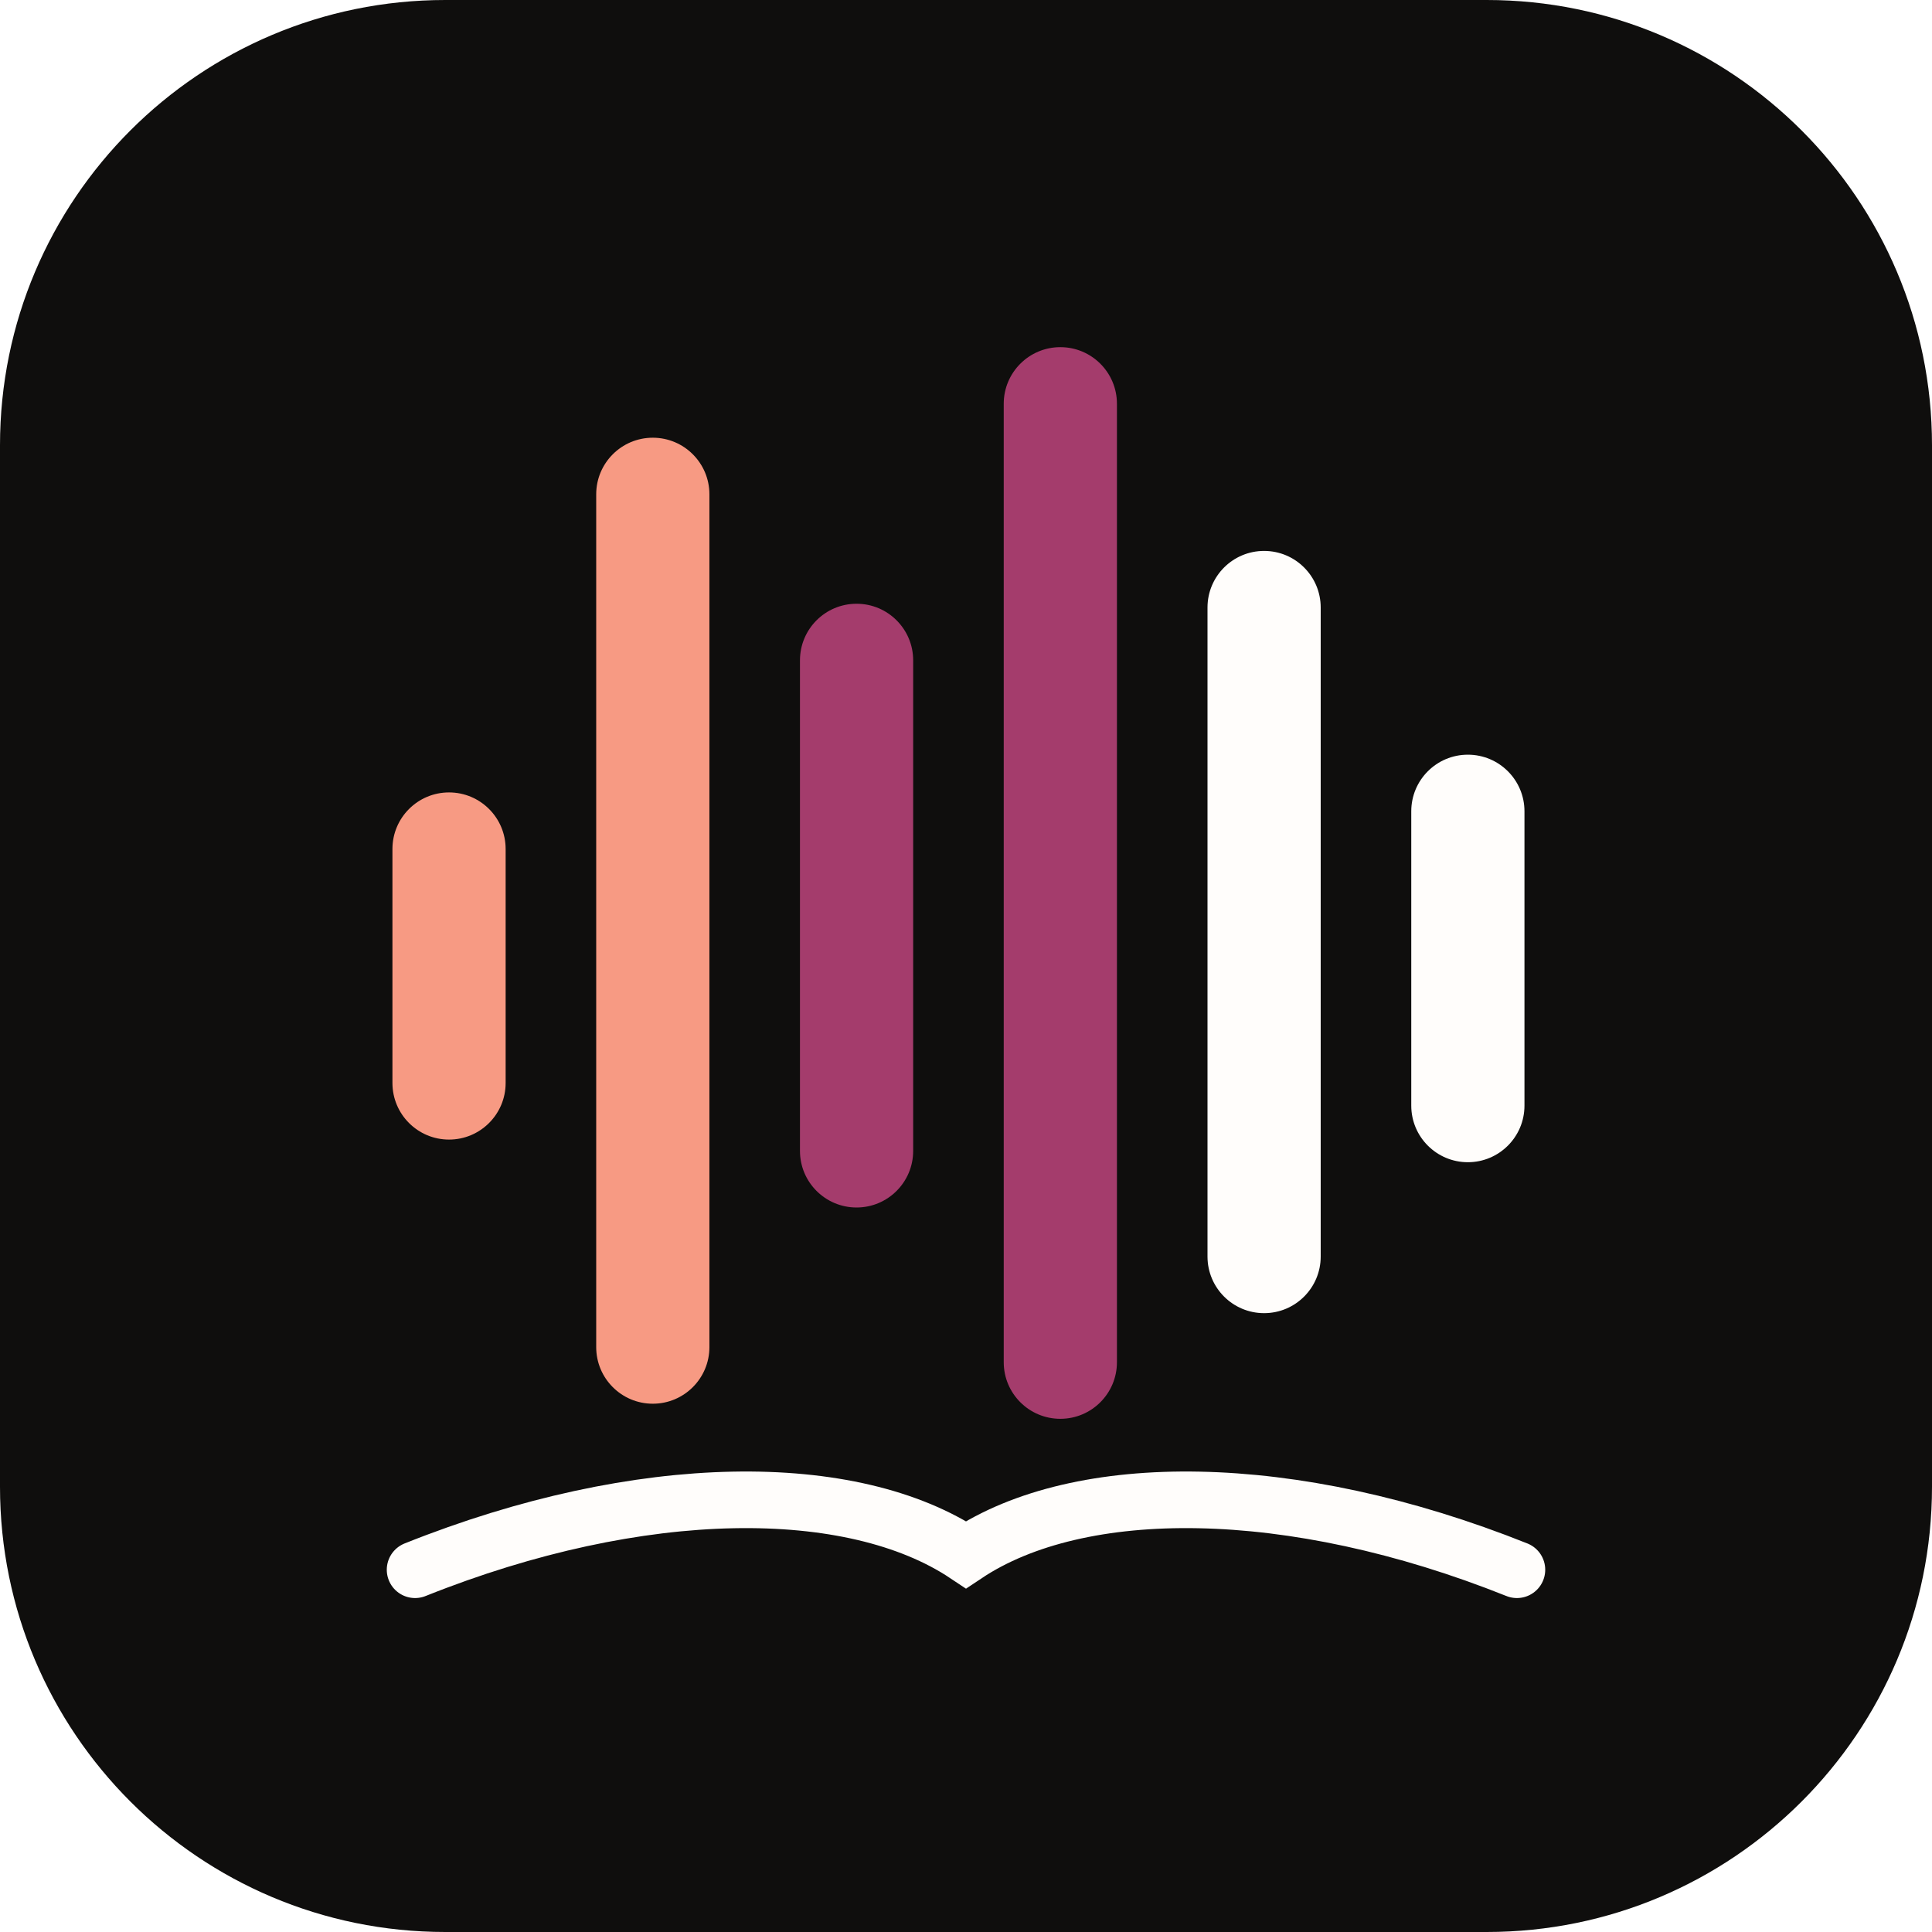
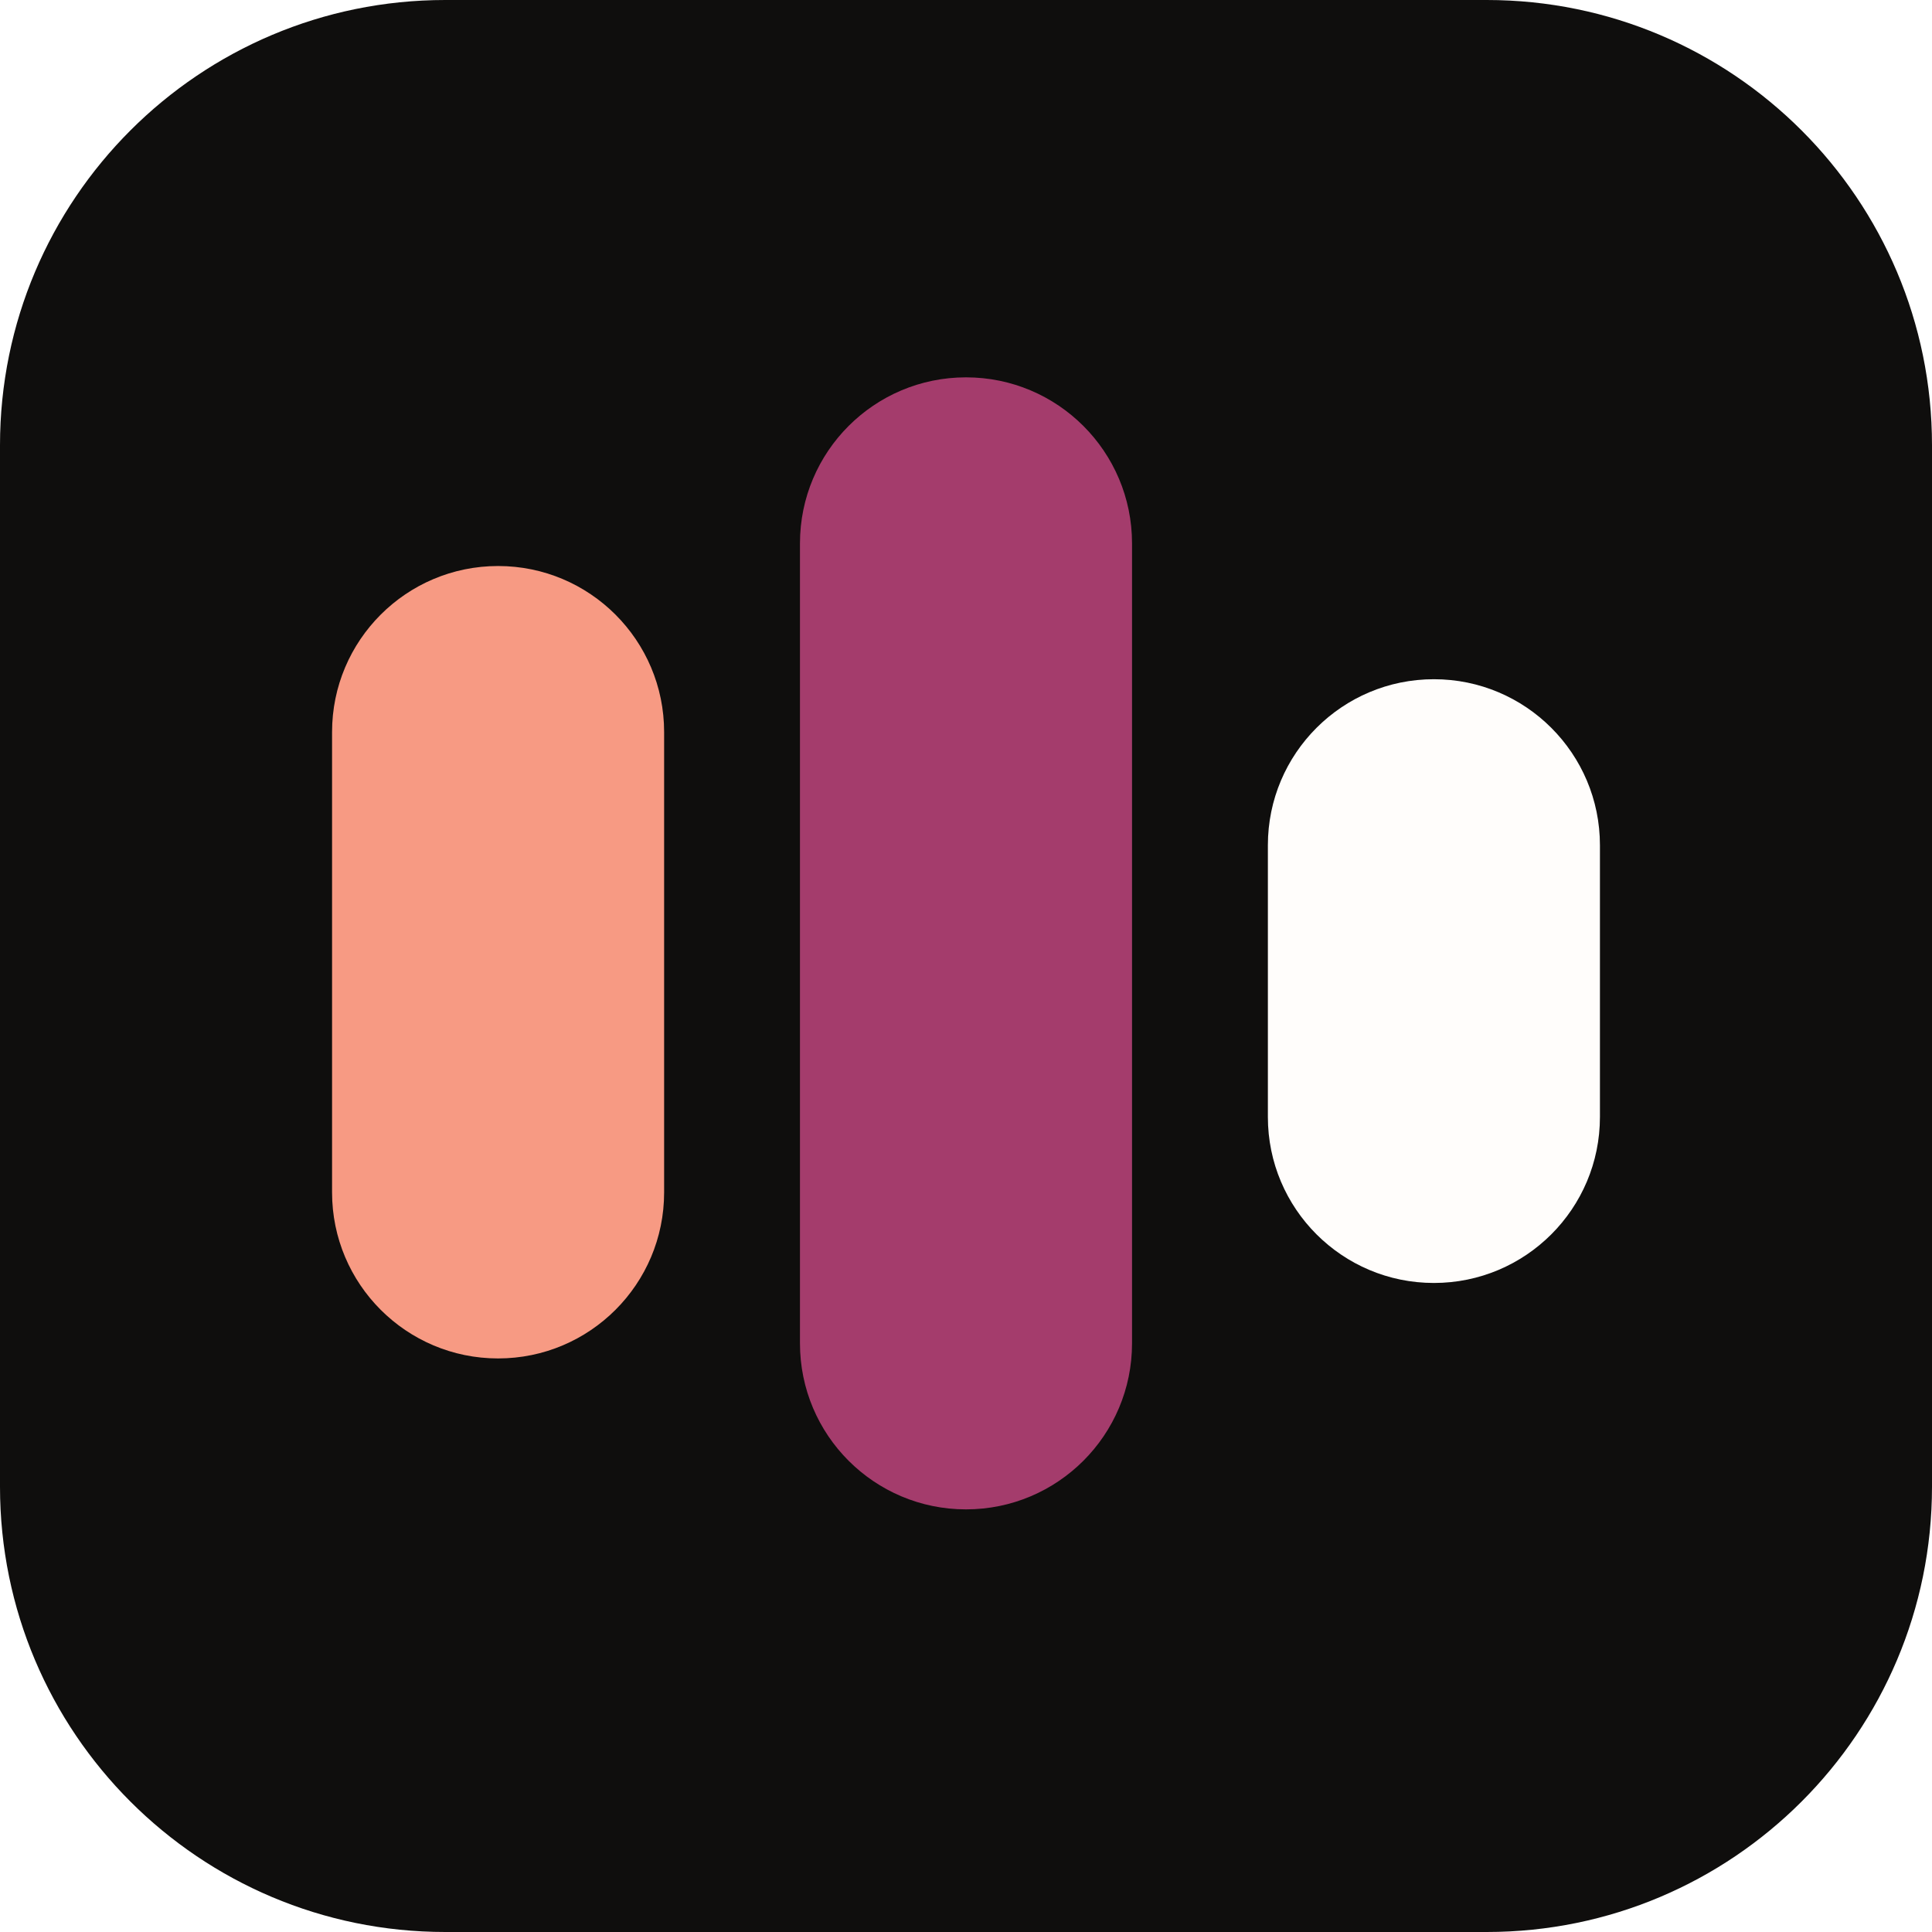
<svg xmlns="http://www.w3.org/2000/svg" viewBox="0 0 512 512" width="512" height="512" role="img" aria-label="Castwright">
  <rect width="512" height="512" rx="118" fill="#0f0e0d" />
-   <g>
-     <rect x="104" y="210" width="30" height="92" rx="15" fill="#f79a83" />
-     <rect x="158" y="116" width="30" height="256" rx="15" fill="#f79a83" />
-     <rect x="212" y="160" width="30" height="160" rx="15" fill="#a43c6c" />
-     <rect x="266" y="92" width="30" height="284" rx="15" fill="#a43c6c" />
-     <rect x="320" y="146" width="30" height="202" rx="15" fill="#fffdfb" />
-     <rect x="374" y="200" width="30" height="108" rx="15" fill="#fffdfb" />
-   </g>
-   <path d="M110 416 C 170 392, 226 392, 256 412 C 286 392, 342 392, 402 416" fill="none" stroke="#fffdfb" stroke-width="15" stroke-linecap="round" />
+   <rect x="88" y="150" width="88" height="210" rx="44" fill="#f79a83" />
+   <rect x="212" y="100" width="88" height="300" rx="44" fill="#a43c6c" />
+   <rect x="336" y="180" width="88" height="160" rx="44" fill="#fffdfb" />
</svg>
